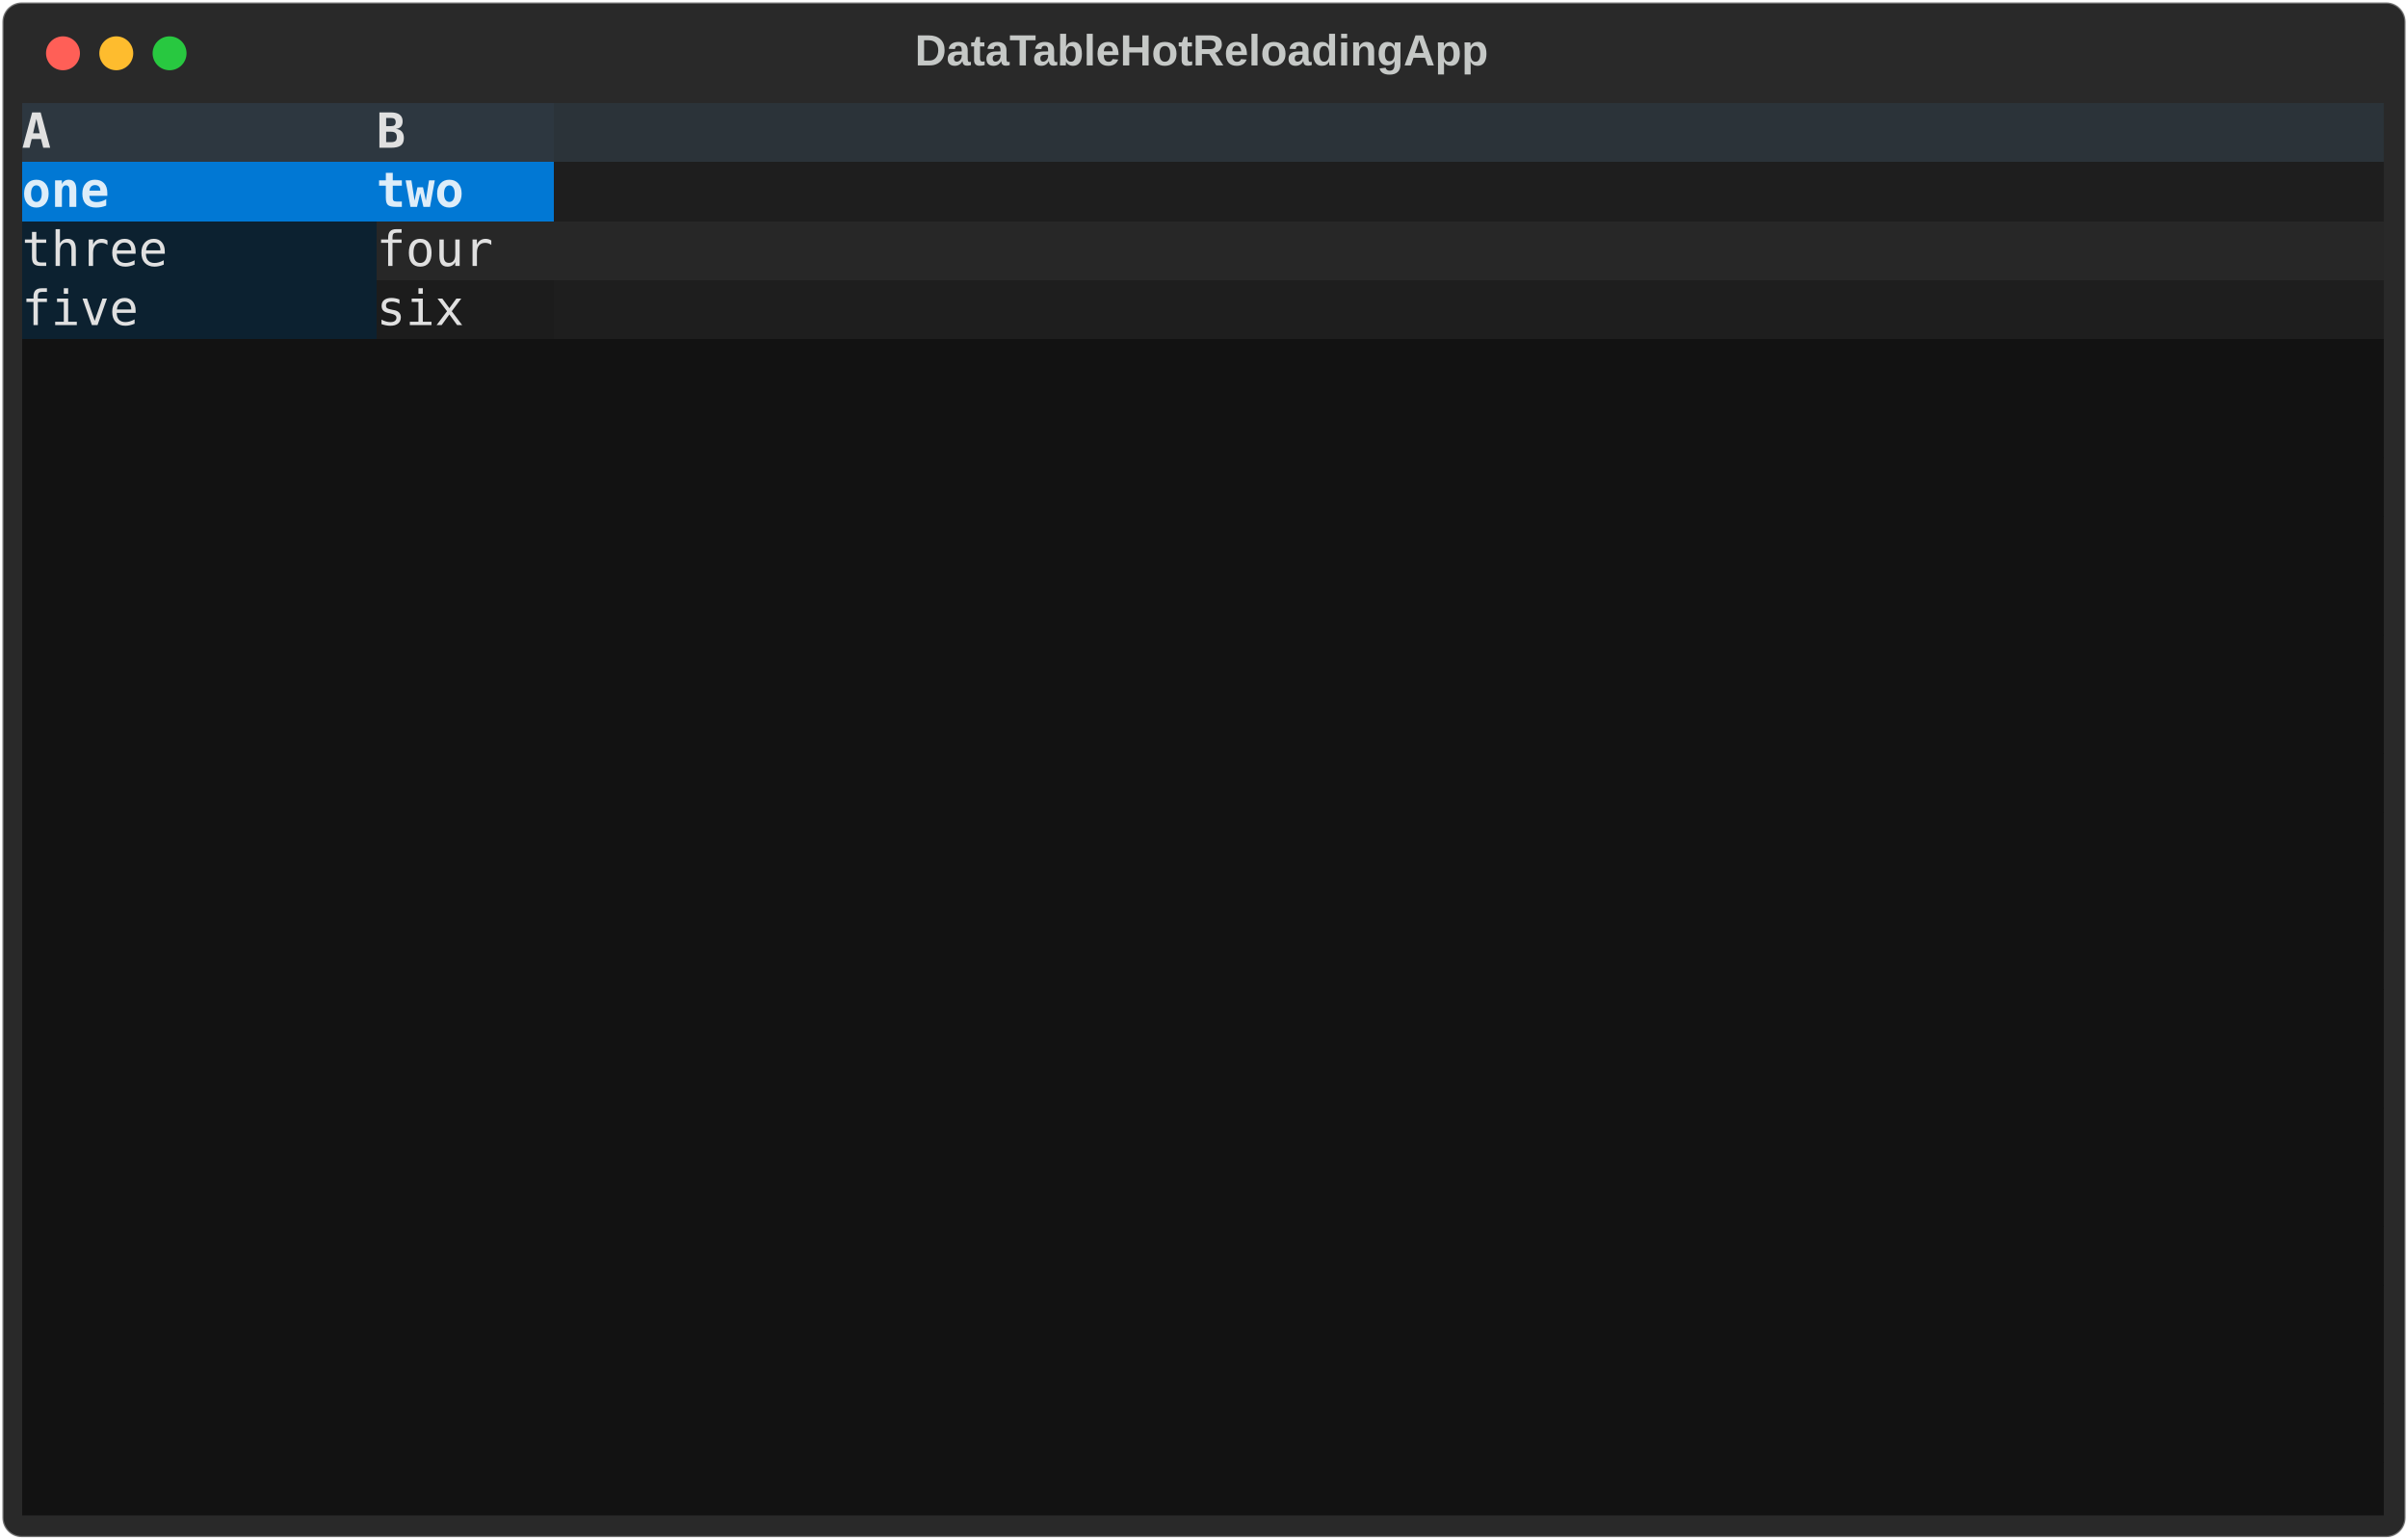
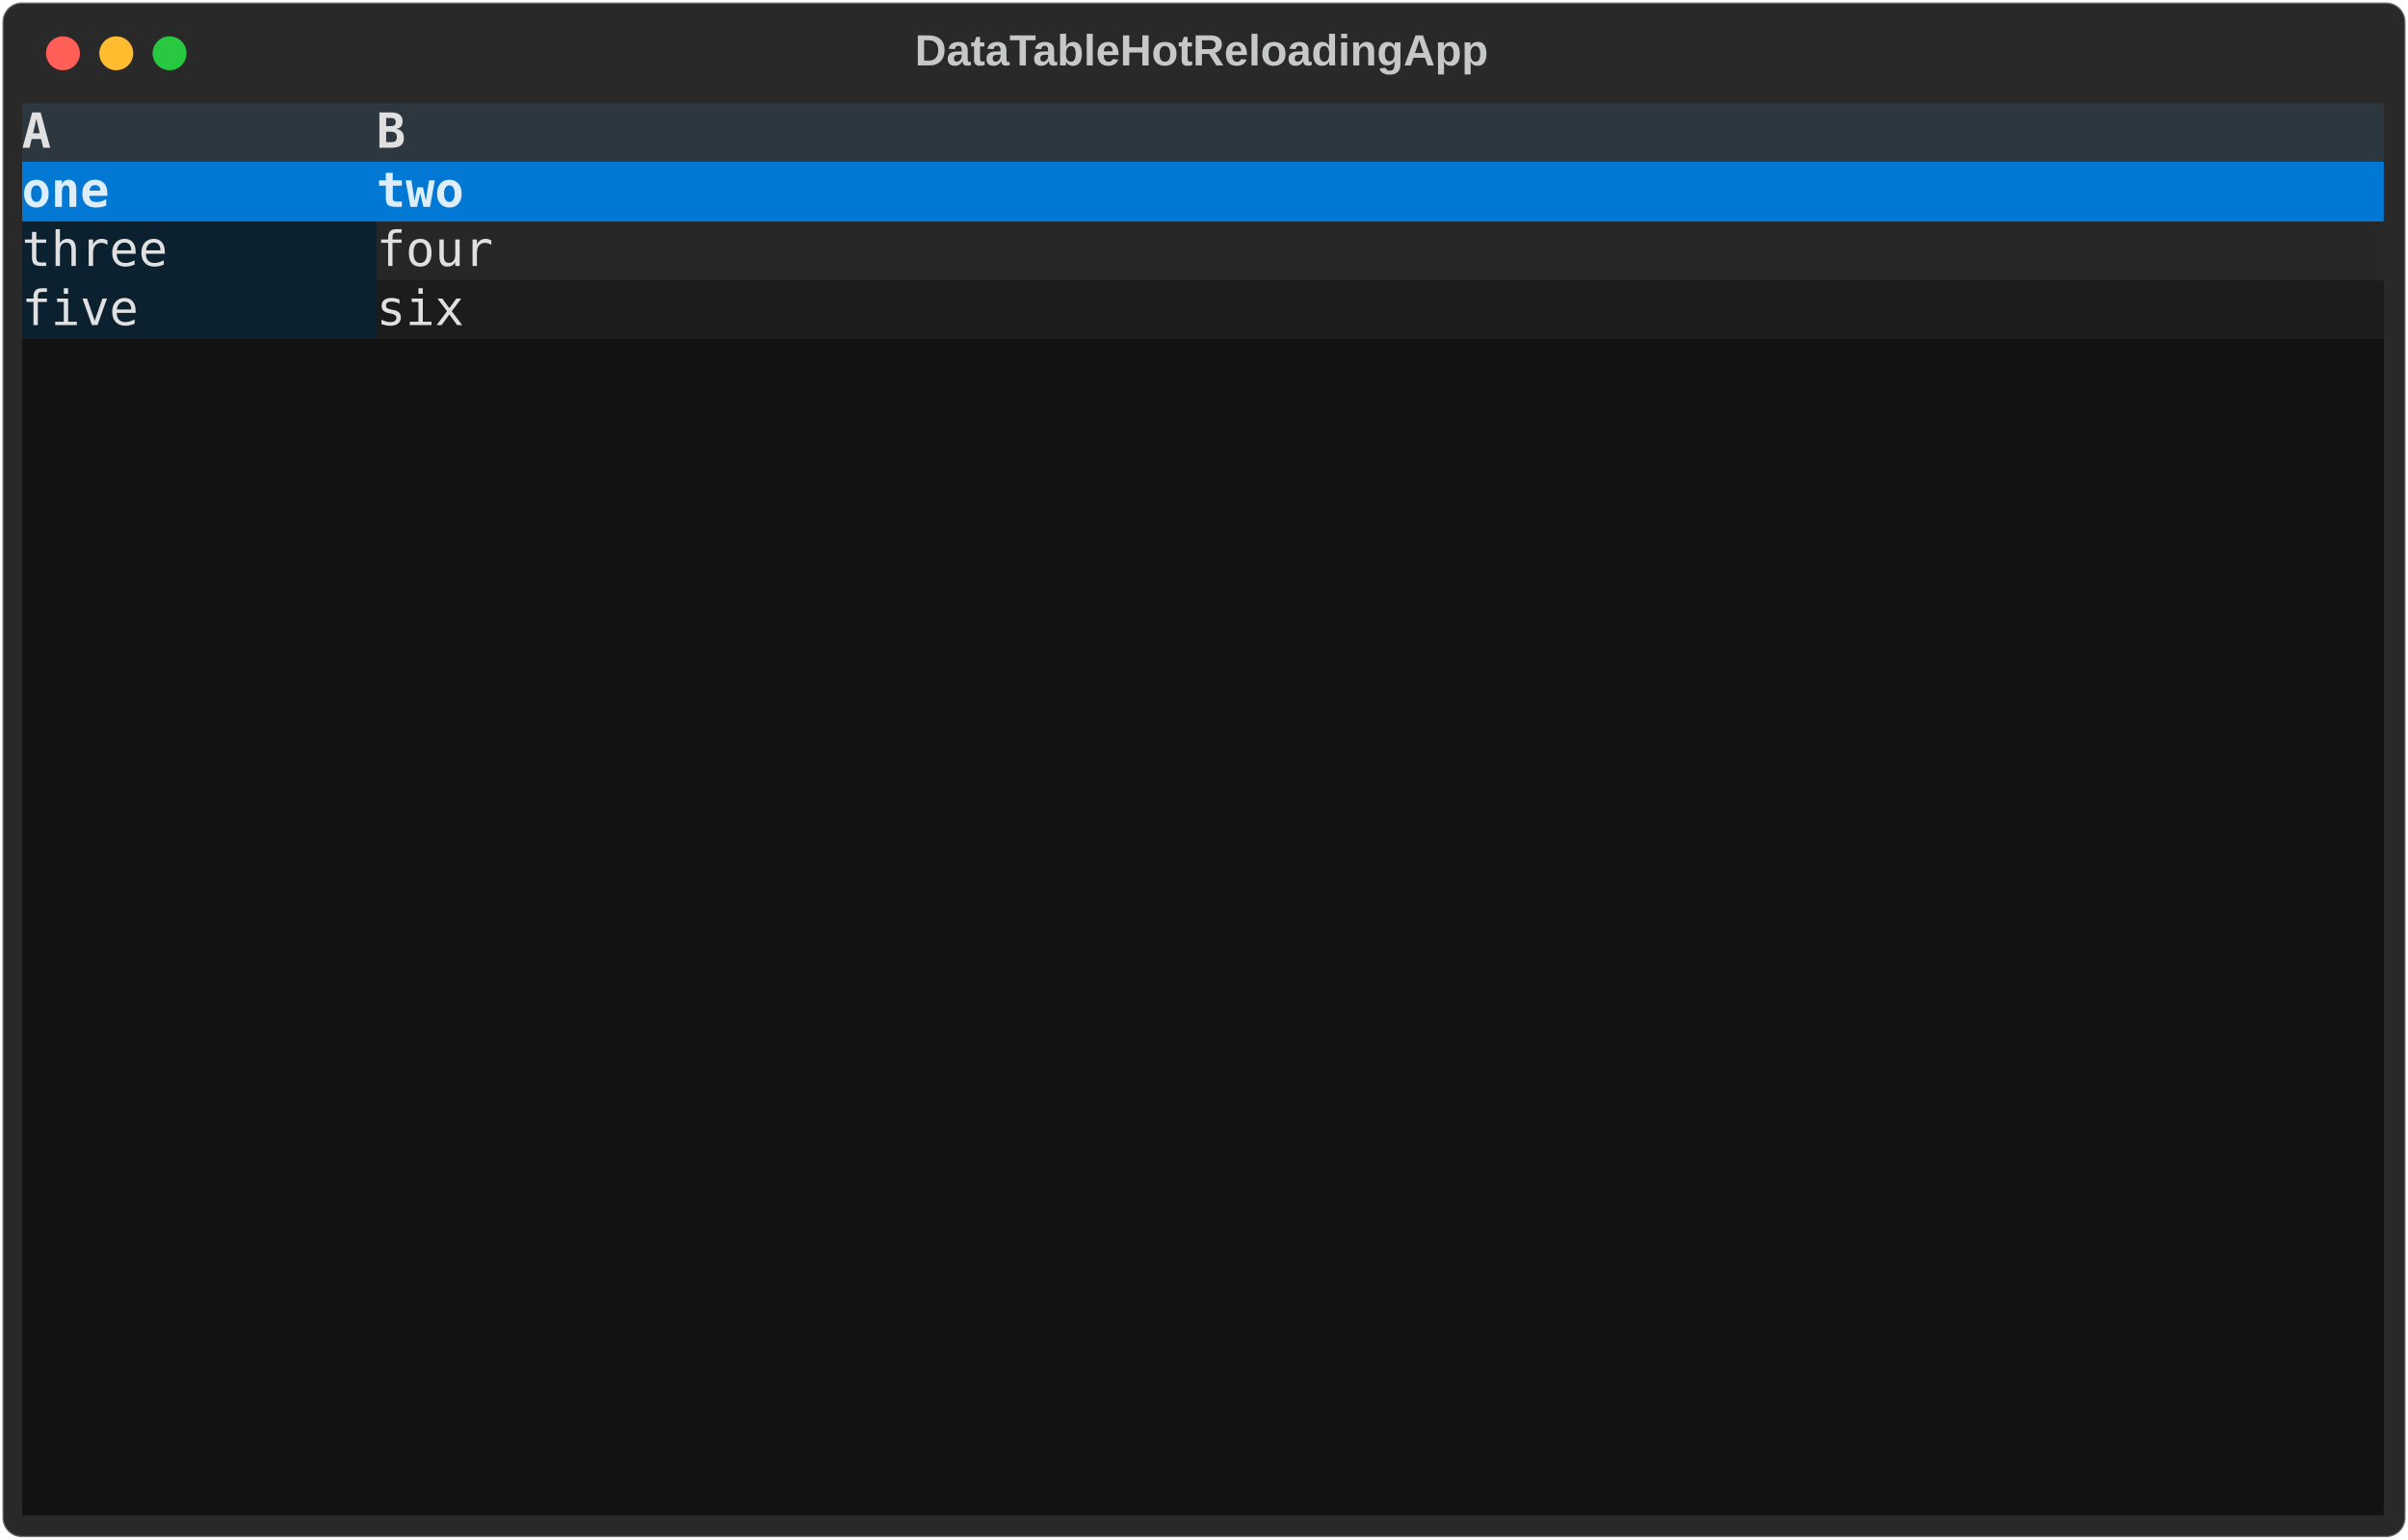
<svg xmlns="http://www.w3.org/2000/svg" class="rich-terminal" viewBox="0 0 994 635.6">
  <style>

    @font-face {
        font-family: "Fira Code";
        src: local("FiraCode-Regular"),
                url("https://cdnjs.cloudflare.com/ajax/libs/firacode/6.2.0/woff2/FiraCode-Regular.woff2") format("woff2"),
                url("https://cdnjs.cloudflare.com/ajax/libs/firacode/6.2.0/woff/FiraCode-Regular.woff") format("woff");
        font-style: normal;
        font-weight: 400;
    }
    @font-face {
        font-family: "Fira Code";
        src: local("FiraCode-Bold"),
                url("https://cdnjs.cloudflare.com/ajax/libs/firacode/6.2.0/woff2/FiraCode-Bold.woff2") format("woff2"),
                url("https://cdnjs.cloudflare.com/ajax/libs/firacode/6.2.0/woff/FiraCode-Bold.woff") format("woff");
        font-style: bold;
        font-weight: 700;
    }

-     .terminal-1293670551-matrix {
+     .terminal-matrix {
        font-family: Fira Code, monospace;
        font-size: 20px;
        line-height: 24.4px;
        font-variant-east-asian: full-width;
    }

-     .terminal-1293670551-title {
+     .terminal-title {
        font-size: 18px;
        font-weight: bold;
        font-family: arial;
    }

-     .terminal-1293670551-r1 { fill: #e0e0e0;font-weight: bold }
- .terminal-1293670551-r2 { fill: #e0e0e0 }
- .terminal-1293670551-r3 { fill: #c5c8c6 }
- .terminal-1293670551-r4 { fill: #ddedf9;font-weight: bold }
+     .terminal-r1 { fill: #e0e0e0;font-weight: bold }
+ .terminal-r2 { fill: #c5c8c6 }
+ .terminal-r3 { fill: #ddedf9;font-weight: bold }
+ .terminal-r4 { fill: #e0e0e0 }
    </style>
  <defs>
-     <clipPath id="terminal-1293670551-clip-terminal">
+     <clipPath id="terminal-clip-terminal">
      <rect x="0" y="0" width="975.0" height="584.6" />
    </clipPath>
-     <clipPath id="terminal-1293670551-line-0">
+     <clipPath id="terminal-line-0">
      <rect x="0" y="1.5" width="976" height="24.65" />
    </clipPath>
-     <clipPath id="terminal-1293670551-line-1">
+     <clipPath id="terminal-line-1">
      <rect x="0" y="25.9" width="976" height="24.65" />
    </clipPath>
-     <clipPath id="terminal-1293670551-line-2">
+     <clipPath id="terminal-line-2">
      <rect x="0" y="50.3" width="976" height="24.65" />
    </clipPath>
-     <clipPath id="terminal-1293670551-line-3">
+     <clipPath id="terminal-line-3">
      <rect x="0" y="74.7" width="976" height="24.65" />
    </clipPath>
-     <clipPath id="terminal-1293670551-line-4">
+     <clipPath id="terminal-line-4">
      <rect x="0" y="99.1" width="976" height="24.65" />
    </clipPath>
-     <clipPath id="terminal-1293670551-line-5">
+     <clipPath id="terminal-line-5">
      <rect x="0" y="123.5" width="976" height="24.65" />
    </clipPath>
-     <clipPath id="terminal-1293670551-line-6">
+     <clipPath id="terminal-line-6">
      <rect x="0" y="147.9" width="976" height="24.65" />
    </clipPath>
-     <clipPath id="terminal-1293670551-line-7">
+     <clipPath id="terminal-line-7">
      <rect x="0" y="172.3" width="976" height="24.65" />
    </clipPath>
-     <clipPath id="terminal-1293670551-line-8">
+     <clipPath id="terminal-line-8">
      <rect x="0" y="196.7" width="976" height="24.65" />
    </clipPath>
-     <clipPath id="terminal-1293670551-line-9">
+     <clipPath id="terminal-line-9">
      <rect x="0" y="221.1" width="976" height="24.65" />
    </clipPath>
-     <clipPath id="terminal-1293670551-line-10">
+     <clipPath id="terminal-line-10">
      <rect x="0" y="245.5" width="976" height="24.65" />
    </clipPath>
-     <clipPath id="terminal-1293670551-line-11">
+     <clipPath id="terminal-line-11">
      <rect x="0" y="269.9" width="976" height="24.65" />
    </clipPath>
-     <clipPath id="terminal-1293670551-line-12">
+     <clipPath id="terminal-line-12">
      <rect x="0" y="294.3" width="976" height="24.65" />
    </clipPath>
-     <clipPath id="terminal-1293670551-line-13">
+     <clipPath id="terminal-line-13">
      <rect x="0" y="318.7" width="976" height="24.65" />
    </clipPath>
-     <clipPath id="terminal-1293670551-line-14">
+     <clipPath id="terminal-line-14">
      <rect x="0" y="343.1" width="976" height="24.65" />
    </clipPath>
-     <clipPath id="terminal-1293670551-line-15">
+     <clipPath id="terminal-line-15">
      <rect x="0" y="367.5" width="976" height="24.65" />
    </clipPath>
-     <clipPath id="terminal-1293670551-line-16">
+     <clipPath id="terminal-line-16">
      <rect x="0" y="391.9" width="976" height="24.65" />
    </clipPath>
-     <clipPath id="terminal-1293670551-line-17">
+     <clipPath id="terminal-line-17">
      <rect x="0" y="416.3" width="976" height="24.65" />
    </clipPath>
-     <clipPath id="terminal-1293670551-line-18">
+     <clipPath id="terminal-line-18">
      <rect x="0" y="440.7" width="976" height="24.65" />
    </clipPath>
-     <clipPath id="terminal-1293670551-line-19">
+     <clipPath id="terminal-line-19">
      <rect x="0" y="465.1" width="976" height="24.65" />
    </clipPath>
-     <clipPath id="terminal-1293670551-line-20">
+     <clipPath id="terminal-line-20">
      <rect x="0" y="489.5" width="976" height="24.65" />
    </clipPath>
-     <clipPath id="terminal-1293670551-line-21">
+     <clipPath id="terminal-line-21">
      <rect x="0" y="513.9" width="976" height="24.65" />
    </clipPath>
-     <clipPath id="terminal-1293670551-line-22">
+     <clipPath id="terminal-line-22">
      <rect x="0" y="538.3" width="976" height="24.65" />
    </clipPath>
  </defs>
  <rect fill="#292929" stroke="rgba(255,255,255,0.35)" stroke-width="1" x="1" y="1" width="992" height="633.6" rx="8" />
-   <text class="terminal-1293670551-title" fill="#c5c8c6" text-anchor="middle" x="496" y="27">DataTableHotReloadingApp</text>
+   <text class="terminal-title" fill="#c5c8c6" text-anchor="middle" x="496" y="27">DataTableHotReloadingApp</text>
  <g transform="translate(26,22)">
    <circle cx="0" cy="0" r="7" fill="#ff5f57" />
    <circle cx="22" cy="0" r="7" fill="#febc2e" />
    <circle cx="44" cy="0" r="7" fill="#28c840" />
  </g>
-   <g transform="translate(9, 41)" clip-path="url(#terminal-1293670551-clip-terminal)">
+   <g transform="translate(9, 41)" clip-path="url(#terminal-clip-terminal)">
    <rect fill="#2d3740" x="0" y="1.5" width="146.4" height="24.65" shape-rendering="crispEdges" />
    <rect fill="#2d3740" x="146.4" y="1.5" width="73.2" height="24.65" shape-rendering="crispEdges" />
-     <rect fill="#2b3339" x="219.6" y="1.5" width="756.4" height="24.65" shape-rendering="crispEdges" />
+     <rect fill="#2d3740" x="219.6" y="1.5" width="756.4" height="24.65" shape-rendering="crispEdges" />
    <rect fill="#0178d4" x="0" y="25.9" width="146.4" height="24.65" shape-rendering="crispEdges" />
    <rect fill="#0178d4" x="146.4" y="25.9" width="73.2" height="24.65" shape-rendering="crispEdges" />
-     <rect fill="#1e1e1e" x="219.6" y="25.9" width="756.4" height="24.65" shape-rendering="crispEdges" />
+     <rect fill="#0178d4" x="219.6" y="25.9" width="756.4" height="24.65" shape-rendering="crispEdges" />
    <rect fill="#0c2130" x="0" y="50.3" width="146.4" height="24.65" shape-rendering="crispEdges" />
    <rect fill="#272727" x="146.4" y="50.3" width="73.2" height="24.65" shape-rendering="crispEdges" />
    <rect fill="#272727" x="219.6" y="50.3" width="756.4" height="24.65" shape-rendering="crispEdges" />
    <rect fill="#0c2130" x="0" y="74.7" width="146.4" height="24.65" shape-rendering="crispEdges" />
    <rect fill="#1c1c1c" x="146.4" y="74.7" width="73.2" height="24.65" shape-rendering="crispEdges" />
-     <rect fill="#1e1e1e" x="219.6" y="74.7" width="756.4" height="24.65" shape-rendering="crispEdges" />
+     <rect fill="#1c1c1c" x="219.6" y="74.7" width="756.4" height="24.65" shape-rendering="crispEdges" />
    <rect fill="#121212" x="0" y="99.1" width="976" height="24.65" shape-rendering="crispEdges" />
    <rect fill="#121212" x="0" y="123.5" width="976" height="24.65" shape-rendering="crispEdges" />
    <rect fill="#121212" x="0" y="147.9" width="976" height="24.65" shape-rendering="crispEdges" />
    <rect fill="#121212" x="0" y="172.3" width="976" height="24.65" shape-rendering="crispEdges" />
    <rect fill="#121212" x="0" y="196.7" width="976" height="24.65" shape-rendering="crispEdges" />
    <rect fill="#121212" x="0" y="221.1" width="976" height="24.65" shape-rendering="crispEdges" />
    <rect fill="#121212" x="0" y="245.5" width="976" height="24.65" shape-rendering="crispEdges" />
    <rect fill="#121212" x="0" y="269.9" width="976" height="24.65" shape-rendering="crispEdges" />
    <rect fill="#121212" x="0" y="294.3" width="976" height="24.65" shape-rendering="crispEdges" />
    <rect fill="#121212" x="0" y="318.7" width="976" height="24.65" shape-rendering="crispEdges" />
    <rect fill="#121212" x="0" y="343.1" width="976" height="24.65" shape-rendering="crispEdges" />
    <rect fill="#121212" x="0" y="367.5" width="976" height="24.65" shape-rendering="crispEdges" />
    <rect fill="#121212" x="0" y="391.9" width="976" height="24.65" shape-rendering="crispEdges" />
    <rect fill="#121212" x="0" y="416.3" width="976" height="24.65" shape-rendering="crispEdges" />
    <rect fill="#121212" x="0" y="440.7" width="976" height="24.65" shape-rendering="crispEdges" />
    <rect fill="#121212" x="0" y="465.1" width="976" height="24.65" shape-rendering="crispEdges" />
    <rect fill="#121212" x="0" y="489.5" width="976" height="24.65" shape-rendering="crispEdges" />
    <rect fill="#121212" x="0" y="513.9" width="976" height="24.65" shape-rendering="crispEdges" />
    <rect fill="#121212" x="0" y="538.3" width="976" height="24.65" shape-rendering="crispEdges" />
    <rect fill="#121212" x="0" y="562.7" width="976" height="24.65" shape-rendering="crispEdges" />
-     <g class="terminal-1293670551-matrix">
-       <text class="terminal-1293670551-r1" x="0" y="20" textLength="146.4" clip-path="url(#terminal-1293670551-line-0)"> A          </text>
-       <text class="terminal-1293670551-r1" x="146.4" y="20" textLength="73.2" clip-path="url(#terminal-1293670551-line-0)"> B    </text>
-       <text class="terminal-1293670551-r3" x="976" y="20" textLength="12.2" clip-path="url(#terminal-1293670551-line-0)">
- </text>
-       <text class="terminal-1293670551-r4" x="0" y="44.4" textLength="146.4" clip-path="url(#terminal-1293670551-line-1)"> one        </text>
-       <text class="terminal-1293670551-r4" x="146.4" y="44.4" textLength="73.2" clip-path="url(#terminal-1293670551-line-1)"> two  </text>
-       <text class="terminal-1293670551-r3" x="976" y="44.4" textLength="12.2" clip-path="url(#terminal-1293670551-line-1)">
- </text>
-       <text class="terminal-1293670551-r2" x="0" y="68.8" textLength="146.4" clip-path="url(#terminal-1293670551-line-2)"> three      </text>
-       <text class="terminal-1293670551-r2" x="146.4" y="68.8" textLength="73.2" clip-path="url(#terminal-1293670551-line-2)"> four </text>
-       <text class="terminal-1293670551-r3" x="976" y="68.8" textLength="12.2" clip-path="url(#terminal-1293670551-line-2)">
- </text>
-       <text class="terminal-1293670551-r2" x="0" y="93.2" textLength="146.4" clip-path="url(#terminal-1293670551-line-3)"> five       </text>
-       <text class="terminal-1293670551-r2" x="146.4" y="93.2" textLength="73.2" clip-path="url(#terminal-1293670551-line-3)"> six  </text>
-       <text class="terminal-1293670551-r3" x="976" y="93.2" textLength="12.2" clip-path="url(#terminal-1293670551-line-3)">
- </text>
-       <text class="terminal-1293670551-r3" x="976" y="117.6" textLength="12.2" clip-path="url(#terminal-1293670551-line-4)">
- </text>
-       <text class="terminal-1293670551-r3" x="976" y="142" textLength="12.2" clip-path="url(#terminal-1293670551-line-5)">
- </text>
-       <text class="terminal-1293670551-r3" x="976" y="166.4" textLength="12.2" clip-path="url(#terminal-1293670551-line-6)">
- </text>
-       <text class="terminal-1293670551-r3" x="976" y="190.8" textLength="12.2" clip-path="url(#terminal-1293670551-line-7)">
- </text>
-       <text class="terminal-1293670551-r3" x="976" y="215.2" textLength="12.2" clip-path="url(#terminal-1293670551-line-8)">
- </text>
-       <text class="terminal-1293670551-r3" x="976" y="239.6" textLength="12.2" clip-path="url(#terminal-1293670551-line-9)">
- </text>
-       <text class="terminal-1293670551-r3" x="976" y="264" textLength="12.2" clip-path="url(#terminal-1293670551-line-10)">
- </text>
-       <text class="terminal-1293670551-r3" x="976" y="288.4" textLength="12.2" clip-path="url(#terminal-1293670551-line-11)">
- </text>
-       <text class="terminal-1293670551-r3" x="976" y="312.8" textLength="12.2" clip-path="url(#terminal-1293670551-line-12)">
- </text>
-       <text class="terminal-1293670551-r3" x="976" y="337.2" textLength="12.2" clip-path="url(#terminal-1293670551-line-13)">
- </text>
-       <text class="terminal-1293670551-r3" x="976" y="361.6" textLength="12.2" clip-path="url(#terminal-1293670551-line-14)">
- </text>
-       <text class="terminal-1293670551-r3" x="976" y="386" textLength="12.2" clip-path="url(#terminal-1293670551-line-15)">
- </text>
-       <text class="terminal-1293670551-r3" x="976" y="410.4" textLength="12.2" clip-path="url(#terminal-1293670551-line-16)">
- </text>
-       <text class="terminal-1293670551-r3" x="976" y="434.8" textLength="12.2" clip-path="url(#terminal-1293670551-line-17)">
- </text>
-       <text class="terminal-1293670551-r3" x="976" y="459.2" textLength="12.2" clip-path="url(#terminal-1293670551-line-18)">
- </text>
-       <text class="terminal-1293670551-r3" x="976" y="483.6" textLength="12.2" clip-path="url(#terminal-1293670551-line-19)">
- </text>
-       <text class="terminal-1293670551-r3" x="976" y="508" textLength="12.2" clip-path="url(#terminal-1293670551-line-20)">
- </text>
-       <text class="terminal-1293670551-r3" x="976" y="532.4" textLength="12.2" clip-path="url(#terminal-1293670551-line-21)">
- </text>
-       <text class="terminal-1293670551-r3" x="976" y="556.8" textLength="12.2" clip-path="url(#terminal-1293670551-line-22)">
+     <g class="terminal-matrix">
+       <text class="terminal-r1" x="0" y="20" textLength="146.4" clip-path="url(#terminal-line-0)"> A          </text>
+       <text class="terminal-r1" x="146.4" y="20" textLength="73.2" clip-path="url(#terminal-line-0)"> B    </text>
+       <text class="terminal-r2" x="976" y="20" textLength="12.2" clip-path="url(#terminal-line-0)">
+ </text>
+       <text class="terminal-r3" x="0" y="44.4" textLength="146.4" clip-path="url(#terminal-line-1)"> one        </text>
+       <text class="terminal-r3" x="146.4" y="44.4" textLength="73.2" clip-path="url(#terminal-line-1)"> two  </text>
+       <text class="terminal-r2" x="976" y="44.4" textLength="12.2" clip-path="url(#terminal-line-1)">
+ </text>
+       <text class="terminal-r4" x="0" y="68.8" textLength="146.4" clip-path="url(#terminal-line-2)"> three      </text>
+       <text class="terminal-r4" x="146.4" y="68.8" textLength="73.2" clip-path="url(#terminal-line-2)"> four </text>
+       <text class="terminal-r2" x="976" y="68.8" textLength="12.2" clip-path="url(#terminal-line-2)">
+ </text>
+       <text class="terminal-r4" x="0" y="93.2" textLength="146.4" clip-path="url(#terminal-line-3)"> five       </text>
+       <text class="terminal-r4" x="146.4" y="93.2" textLength="73.2" clip-path="url(#terminal-line-3)"> six  </text>
+       <text class="terminal-r2" x="976" y="93.2" textLength="12.2" clip-path="url(#terminal-line-3)">
+ </text>
+       <text class="terminal-r2" x="976" y="117.6" textLength="12.2" clip-path="url(#terminal-line-4)">
+ </text>
+       <text class="terminal-r2" x="976" y="142" textLength="12.2" clip-path="url(#terminal-line-5)">
+ </text>
+       <text class="terminal-r2" x="976" y="166.4" textLength="12.2" clip-path="url(#terminal-line-6)">
+ </text>
+       <text class="terminal-r2" x="976" y="190.8" textLength="12.2" clip-path="url(#terminal-line-7)">
+ </text>
+       <text class="terminal-r2" x="976" y="215.2" textLength="12.2" clip-path="url(#terminal-line-8)">
+ </text>
+       <text class="terminal-r2" x="976" y="239.6" textLength="12.2" clip-path="url(#terminal-line-9)">
+ </text>
+       <text class="terminal-r2" x="976" y="264" textLength="12.2" clip-path="url(#terminal-line-10)">
+ </text>
+       <text class="terminal-r2" x="976" y="288.4" textLength="12.2" clip-path="url(#terminal-line-11)">
+ </text>
+       <text class="terminal-r2" x="976" y="312.8" textLength="12.2" clip-path="url(#terminal-line-12)">
+ </text>
+       <text class="terminal-r2" x="976" y="337.2" textLength="12.2" clip-path="url(#terminal-line-13)">
+ </text>
+       <text class="terminal-r2" x="976" y="361.6" textLength="12.2" clip-path="url(#terminal-line-14)">
+ </text>
+       <text class="terminal-r2" x="976" y="386" textLength="12.2" clip-path="url(#terminal-line-15)">
+ </text>
+       <text class="terminal-r2" x="976" y="410.4" textLength="12.2" clip-path="url(#terminal-line-16)">
+ </text>
+       <text class="terminal-r2" x="976" y="434.8" textLength="12.2" clip-path="url(#terminal-line-17)">
+ </text>
+       <text class="terminal-r2" x="976" y="459.2" textLength="12.2" clip-path="url(#terminal-line-18)">
+ </text>
+       <text class="terminal-r2" x="976" y="483.6" textLength="12.2" clip-path="url(#terminal-line-19)">
+ </text>
+       <text class="terminal-r2" x="976" y="508" textLength="12.2" clip-path="url(#terminal-line-20)">
+ </text>
+       <text class="terminal-r2" x="976" y="532.4" textLength="12.2" clip-path="url(#terminal-line-21)">
+ </text>
+       <text class="terminal-r2" x="976" y="556.8" textLength="12.2" clip-path="url(#terminal-line-22)">
</text>
    </g>
  </g>
</svg>
